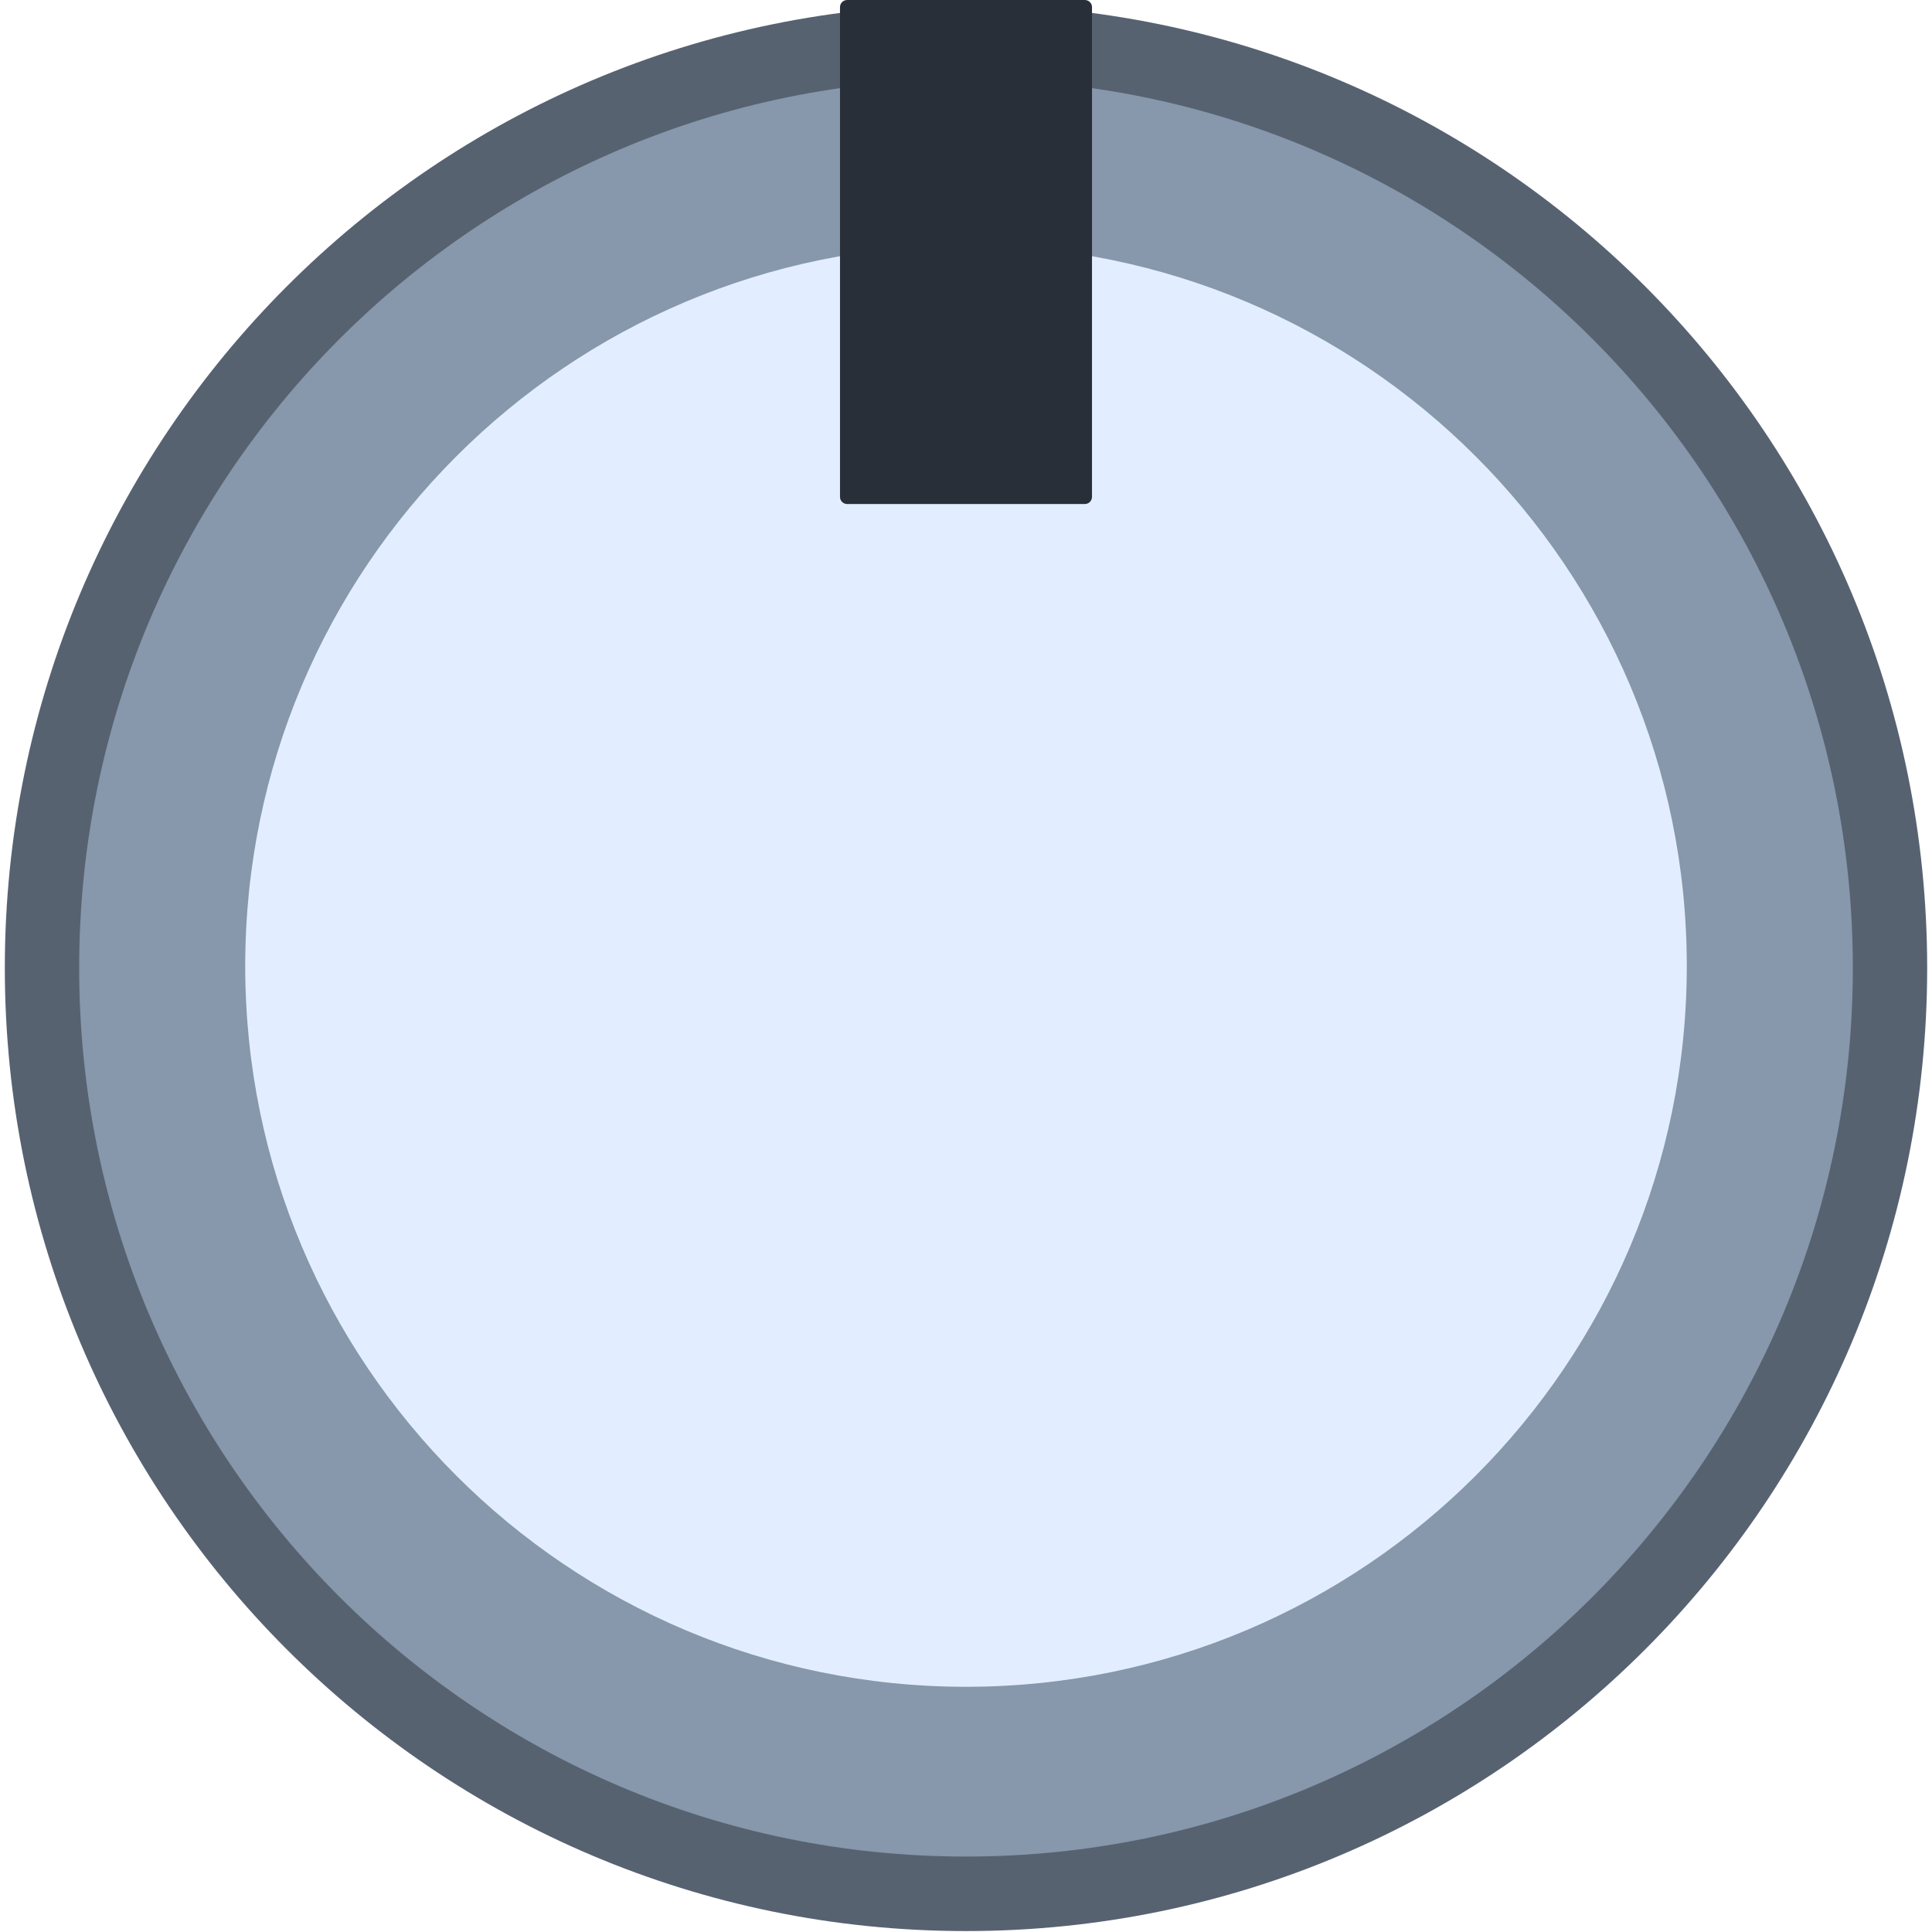
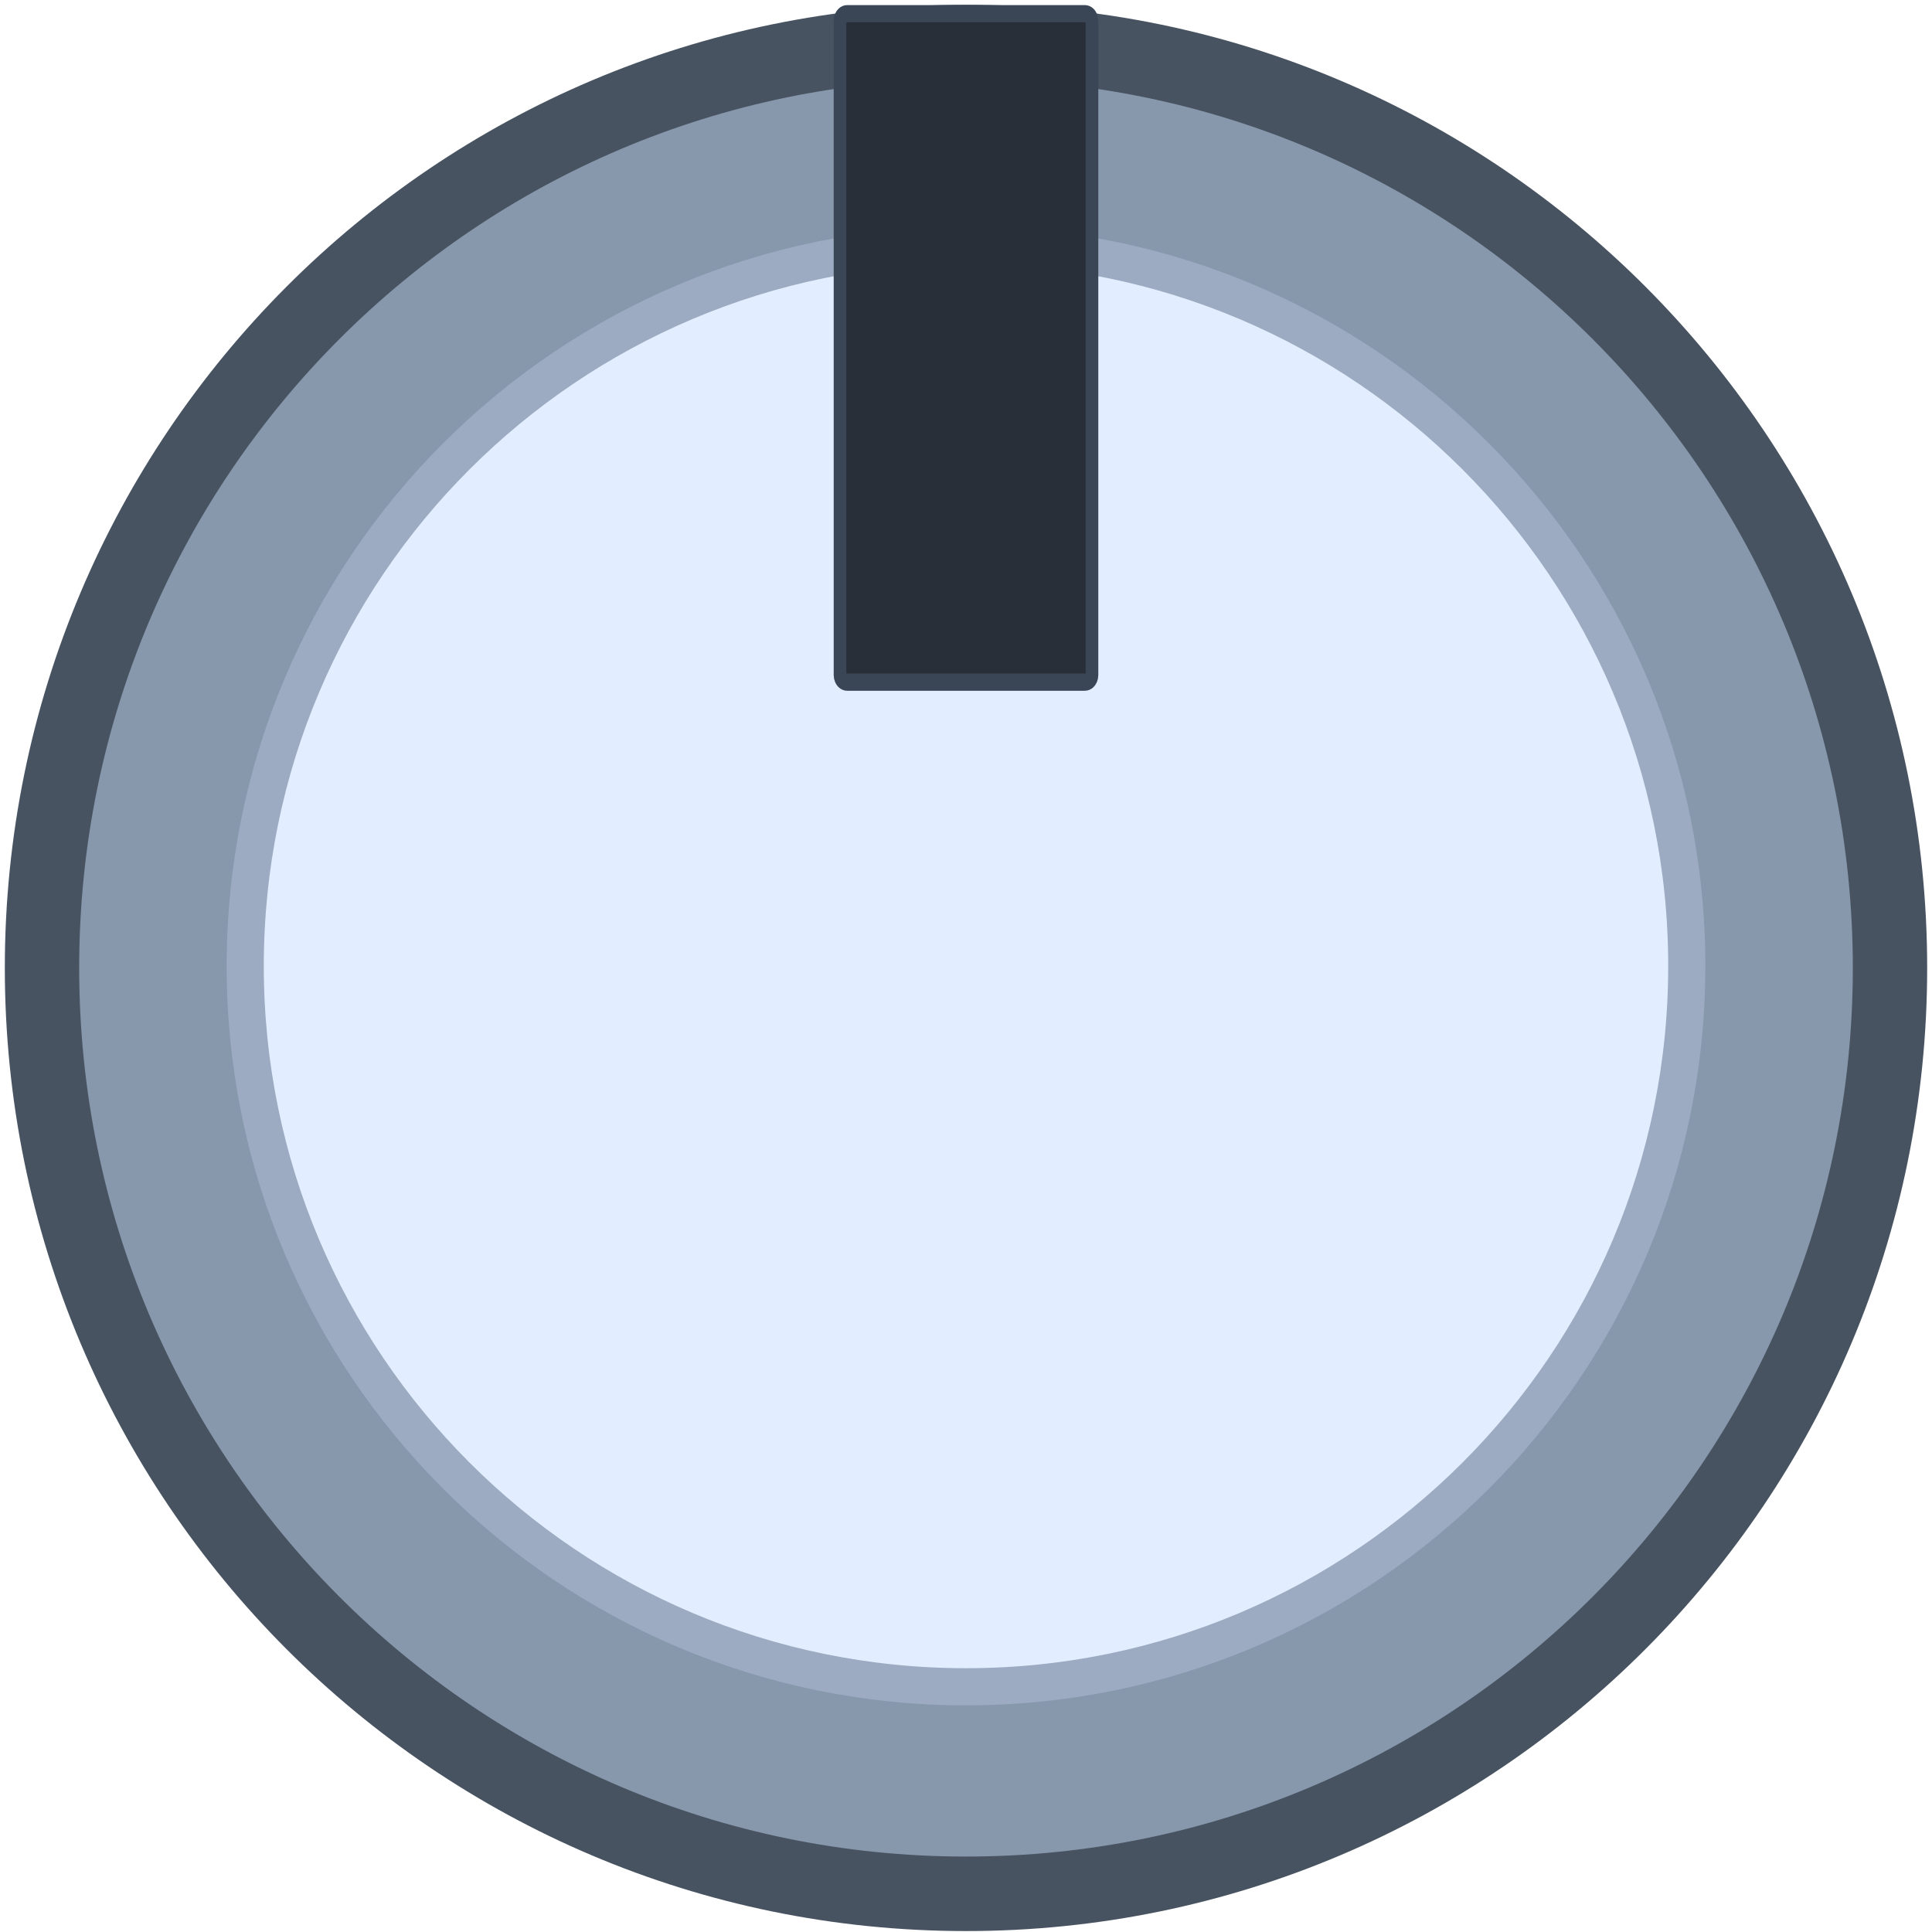
<svg xmlns="http://www.w3.org/2000/svg" width="100%" height="100%" viewBox="0 0 26 26" version="1.1" xml:space="preserve" style="fill-rule:evenodd;clip-rule:evenodd;stroke-linejoin:round;stroke-miterlimit:2;">
  <g transform="matrix(1,0,0,1,13,13)">
    <g transform="matrix(0.971467,0,0,0.973472,2.44249e-15,0.0256595)">
-       <circle cx="0" cy="0" r="12.8" style="fill:rgb(135,151,172);stroke:rgb(87,98,113);stroke-width:1.03px;" />
+       <circle cx="0" cy="0" r="12.8" style="fill:rgb(135,151,172);stroke:rgb(72,83,97);stroke-width:1.03px;" />
    </g>
-     <circle cx="0" cy="0" r="9.7" style="fill:rgb(226,238,255);" />
+     <circle cx="0" cy="0" r="9.7" style="fill:rgb(226,238,255);stroke:rgb(156,171,193);stroke-width:0.5px;" />
  </g>
-   <g transform="matrix(1.13043,0,0,1.16482,-1.33709e-15,-0.206083)">
-     <path d="M13,0.259C13,0.214 12.962,0.177 12.915,0.177L10.085,0.177C10.038,0.177 10,0.214 10,0.259L10,5.918C10,5.963 10.038,6 10.085,6L12.915,6C12.962,6 13,5.963 13,5.918L13,0.259Z" style="fill:rgb(41,47,57);" />
+   <g transform="matrix(1.13043,0,0,1.54485,1.7486e-15,-0.0890024)">
+     <path d="M13,0.239C13,0.205 12.962,0.177 12.915,0.177L10.085,0.177C10.038,0.177 10,0.205 10,0.239L10,5.938C10,5.972 10.038,6 10.085,6L12.915,6C12.962,6 13,5.972 13,5.938L13,0.239Z" style="fill:rgb(41,47,57);stroke:rgb(58,70,86);stroke-width:0.15px;stroke-linecap:round;stroke-miterlimit:1.5;" />
  </g>
</svg>
